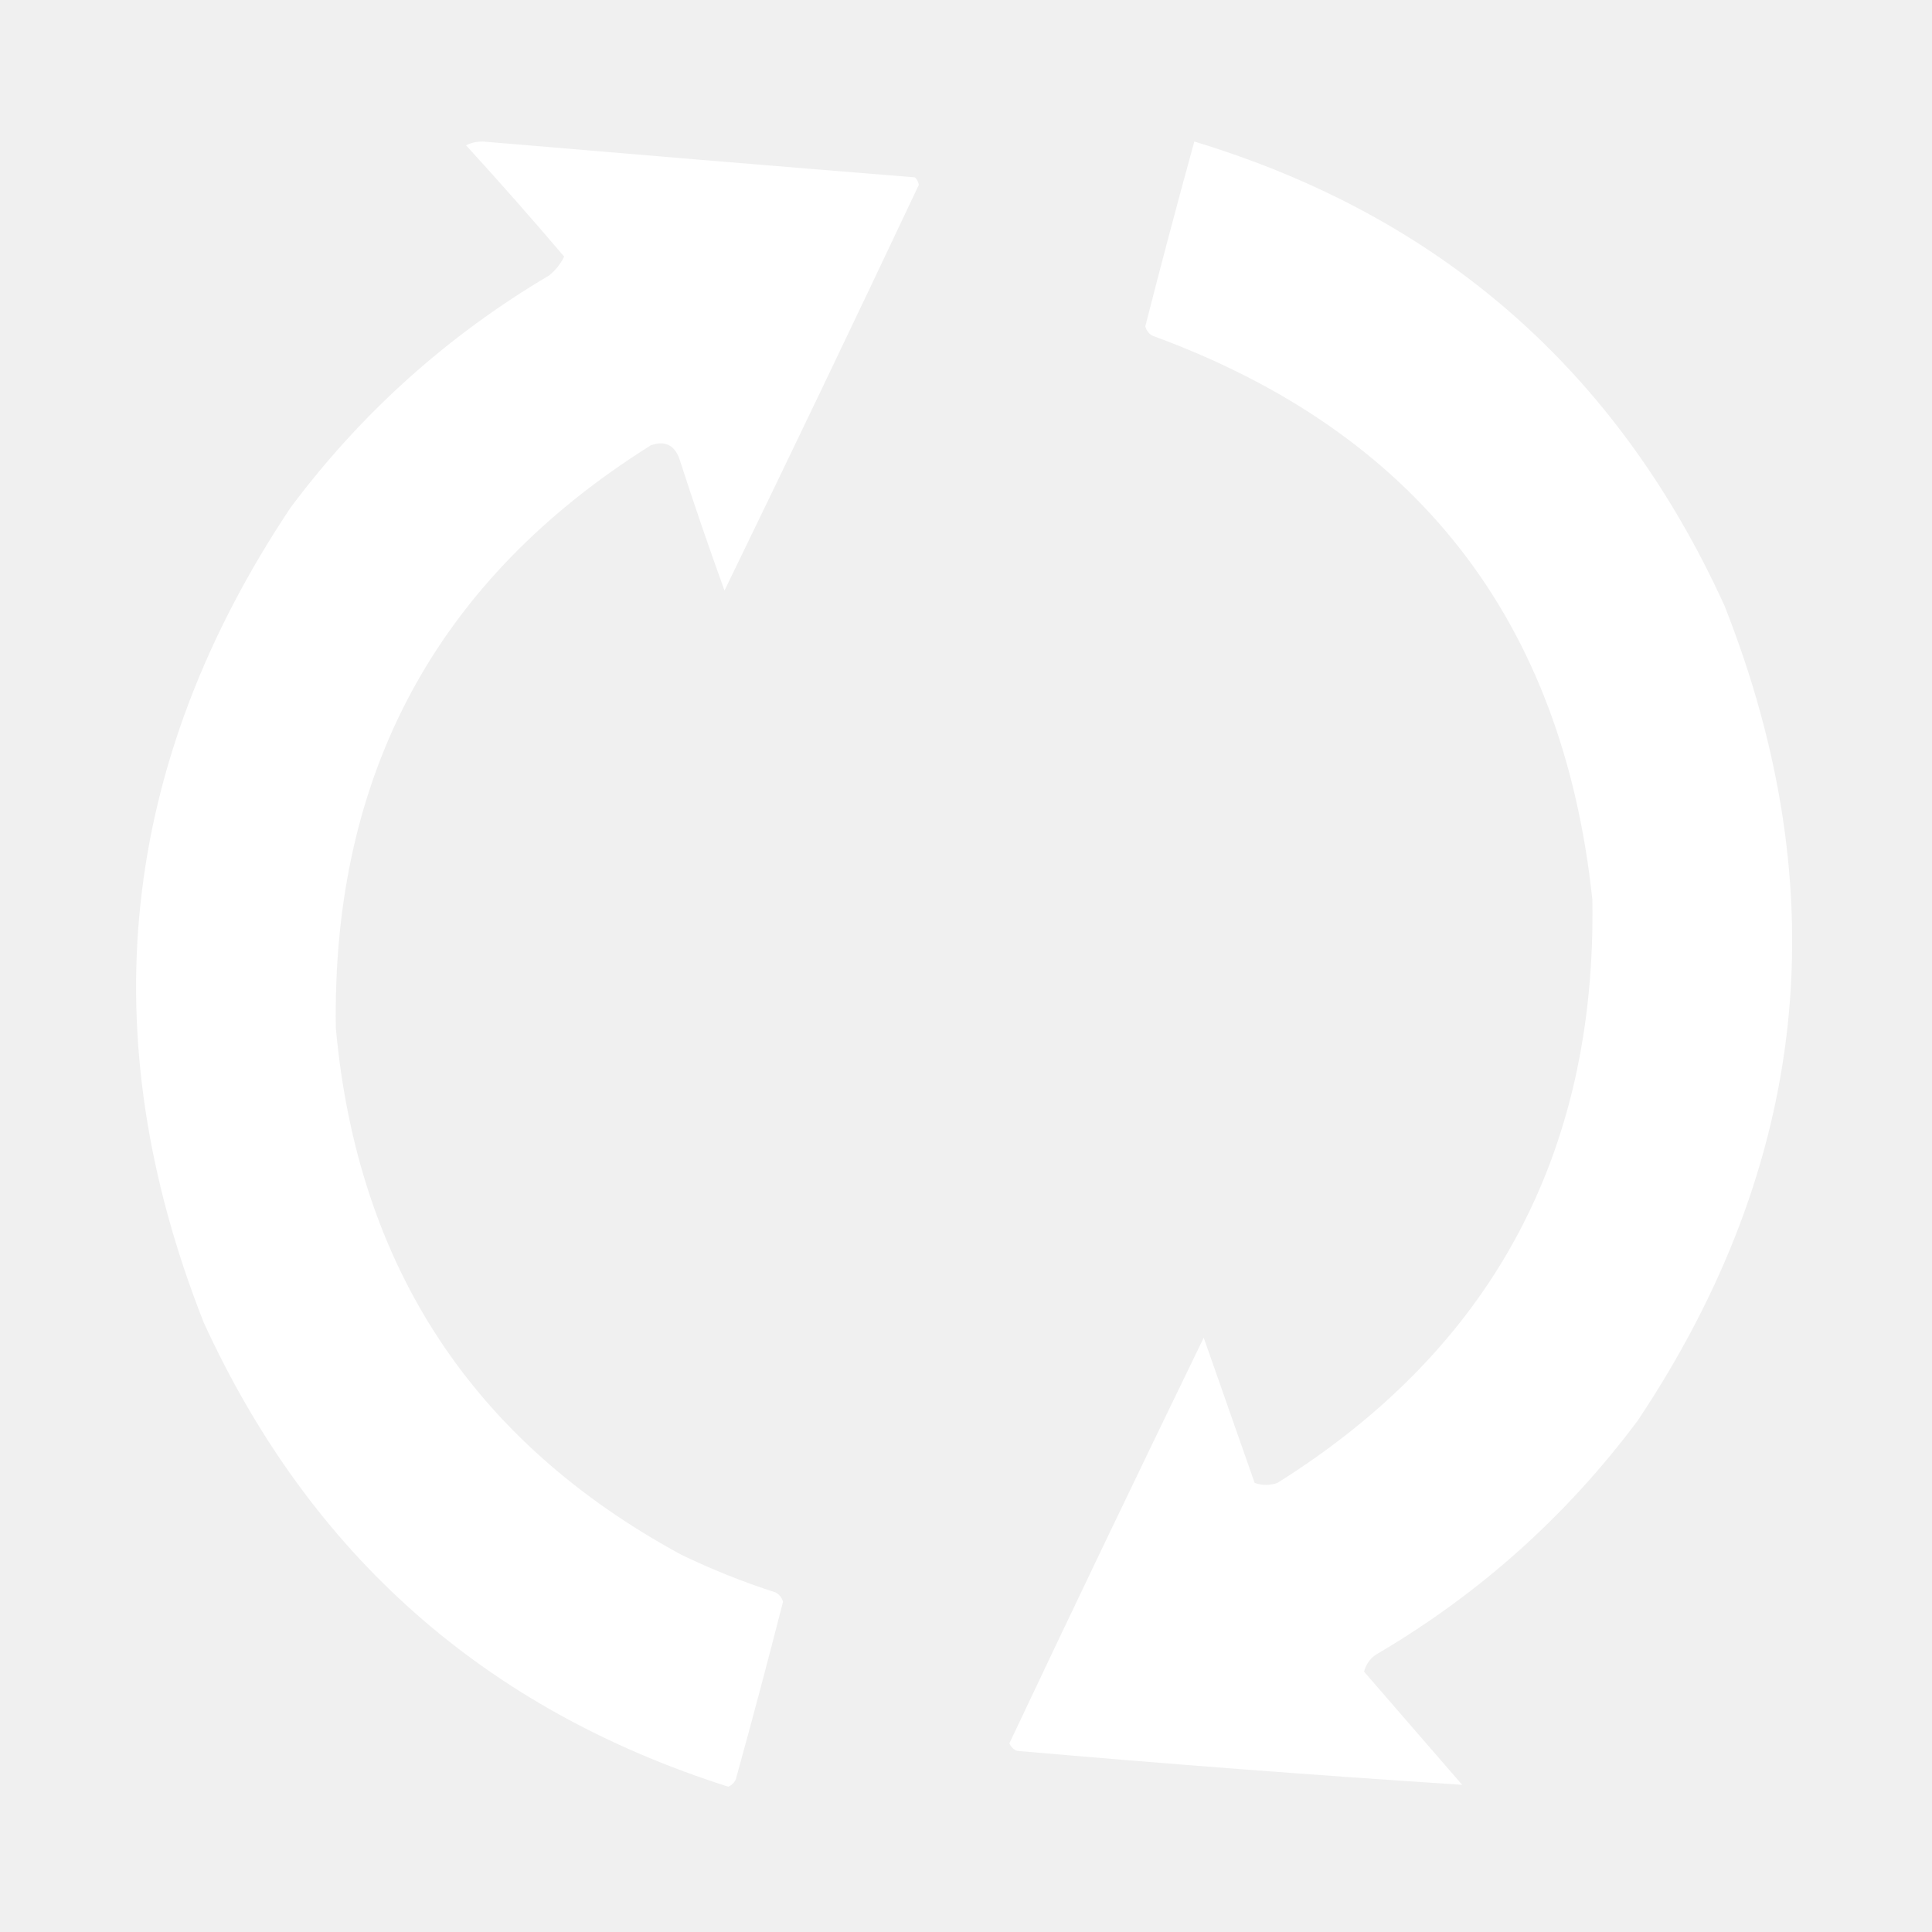
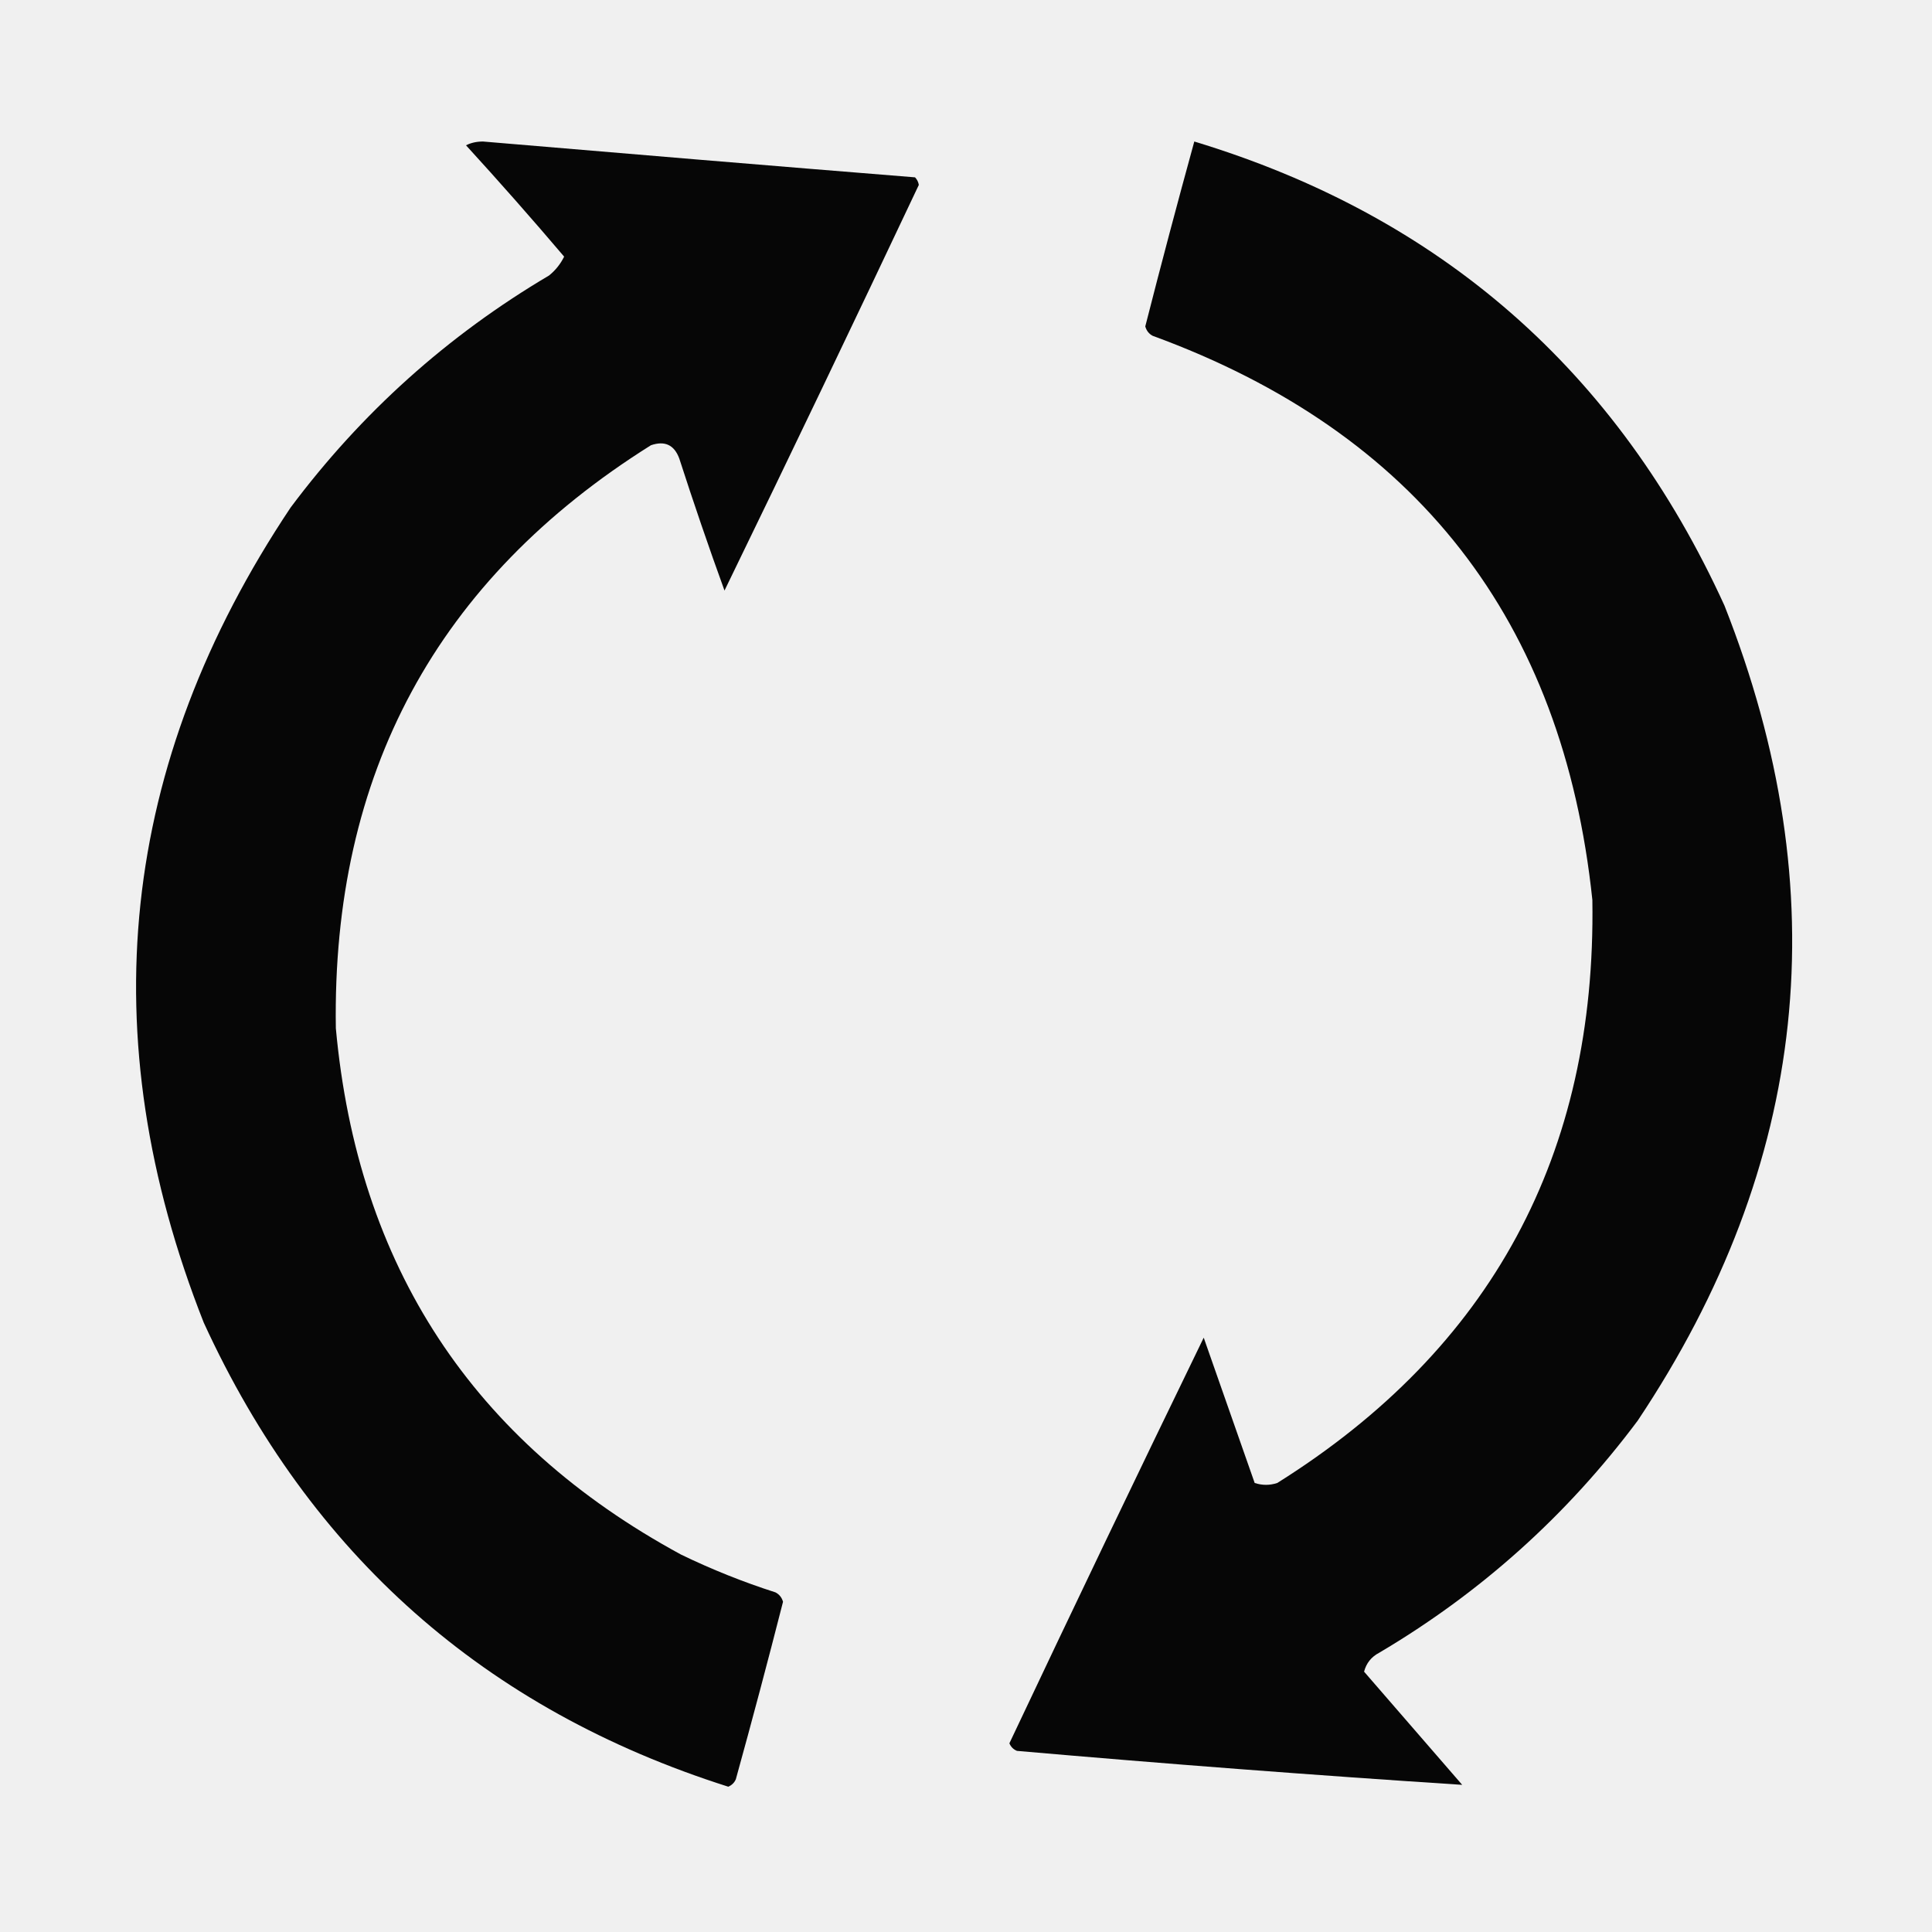
<svg xmlns="http://www.w3.org/2000/svg" width="24" height="24" viewBox="0 0 24 24" fill="none">
-   <path opacity="0.975" fill-rule="evenodd" clip-rule="evenodd" d="M5.789 1.805C5.85 1.774 5.92 1.758 6 1.758C7.789 1.91 9.578 2.059 11.367 2.203C11.392 2.229 11.408 2.261 11.414 2.297C10.618 3.982 9.814 5.662 9 7.336C8.803 6.793 8.616 6.246 8.438 5.695C8.375 5.526 8.258 5.472 8.086 5.531C5.428 7.198 4.123 9.612 4.172 12.773C4.442 15.728 5.871 17.907 8.461 19.312C8.841 19.496 9.231 19.652 9.633 19.781C9.681 19.806 9.712 19.845 9.727 19.898C9.539 20.635 9.344 21.369 9.141 22.102C9.123 22.145 9.091 22.176 9.047 22.195C6.026 21.236 3.854 19.315 2.531 16.43C1.124 12.865 1.483 9.49 3.61 6.305C4.489 5.129 5.559 4.168 6.821 3.422C6.901 3.357 6.963 3.279 7.008 3.188C6.608 2.717 6.202 2.257 5.789 1.805Z" fill="white" />
-   <path opacity="0.974" fill-rule="evenodd" clip-rule="evenodd" d="M14.836 1.758C17.896 2.685 20.092 4.607 21.422 7.523C22.83 11.088 22.47 14.463 20.344 17.648C19.465 18.824 18.395 19.785 17.133 20.531C17.035 20.582 16.973 20.66 16.945 20.766C17.351 21.234 17.757 21.703 18.164 22.172C16.32 22.052 14.476 21.911 12.633 21.75C12.589 21.732 12.558 21.701 12.539 21.656C13.335 19.971 14.14 18.291 14.953 16.617C15.164 17.22 15.375 17.821 15.586 18.422C15.68 18.453 15.773 18.453 15.867 18.422C18.525 16.755 19.83 14.341 19.781 11.18C19.416 7.707 17.596 5.371 14.32 4.172C14.273 4.148 14.242 4.108 14.227 4.055C14.423 3.286 14.626 2.521 14.836 1.758Z" fill="white" />
+   <path opacity="0.975" fill-rule="evenodd" clip-rule="evenodd" d="M5.789 1.805C5.85 1.774 5.92 1.758 6 1.758C7.789 1.91 9.578 2.059 11.367 2.203C11.392 2.229 11.408 2.261 11.414 2.297C10.618 3.982 9.814 5.662 9 7.336C8.803 6.793 8.616 6.246 8.438 5.695C8.375 5.526 8.258 5.472 8.086 5.531C5.428 7.198 4.123 9.612 4.172 12.773C4.442 15.728 5.871 17.907 8.461 19.312C8.841 19.496 9.231 19.652 9.633 19.781C9.681 19.806 9.712 19.845 9.727 19.898C9.539 20.635 9.344 21.369 9.141 22.102C9.123 22.145 9.091 22.176 9.047 22.195C6.026 21.236 3.854 19.315 2.531 16.43C1.124 12.865 1.483 9.49 3.61 6.305C4.489 5.129 5.559 4.168 6.821 3.422C6.901 3.357 6.963 3.279 7.008 3.188C6.608 2.717 6.202 2.257 5.789 1.805Z" fill="currentcolor" />
+   <path opacity="0.974" fill-rule="evenodd" clip-rule="evenodd" d="M14.836 1.758C17.896 2.685 20.092 4.607 21.422 7.523C22.83 11.088 22.47 14.463 20.344 17.648C19.465 18.824 18.395 19.785 17.133 20.531C17.035 20.582 16.973 20.66 16.945 20.766C17.351 21.234 17.757 21.703 18.164 22.172C16.32 22.052 14.476 21.911 12.633 21.75C12.589 21.732 12.558 21.701 12.539 21.656C13.335 19.971 14.14 18.291 14.953 16.617C15.164 17.22 15.375 17.821 15.586 18.422C15.68 18.453 15.773 18.453 15.867 18.422C18.525 16.755 19.83 14.341 19.781 11.18C19.416 7.707 17.596 5.371 14.32 4.172C14.273 4.148 14.242 4.108 14.227 4.055C14.423 3.286 14.626 2.521 14.836 1.758Z" fill="currentcolor" />
</svg>
